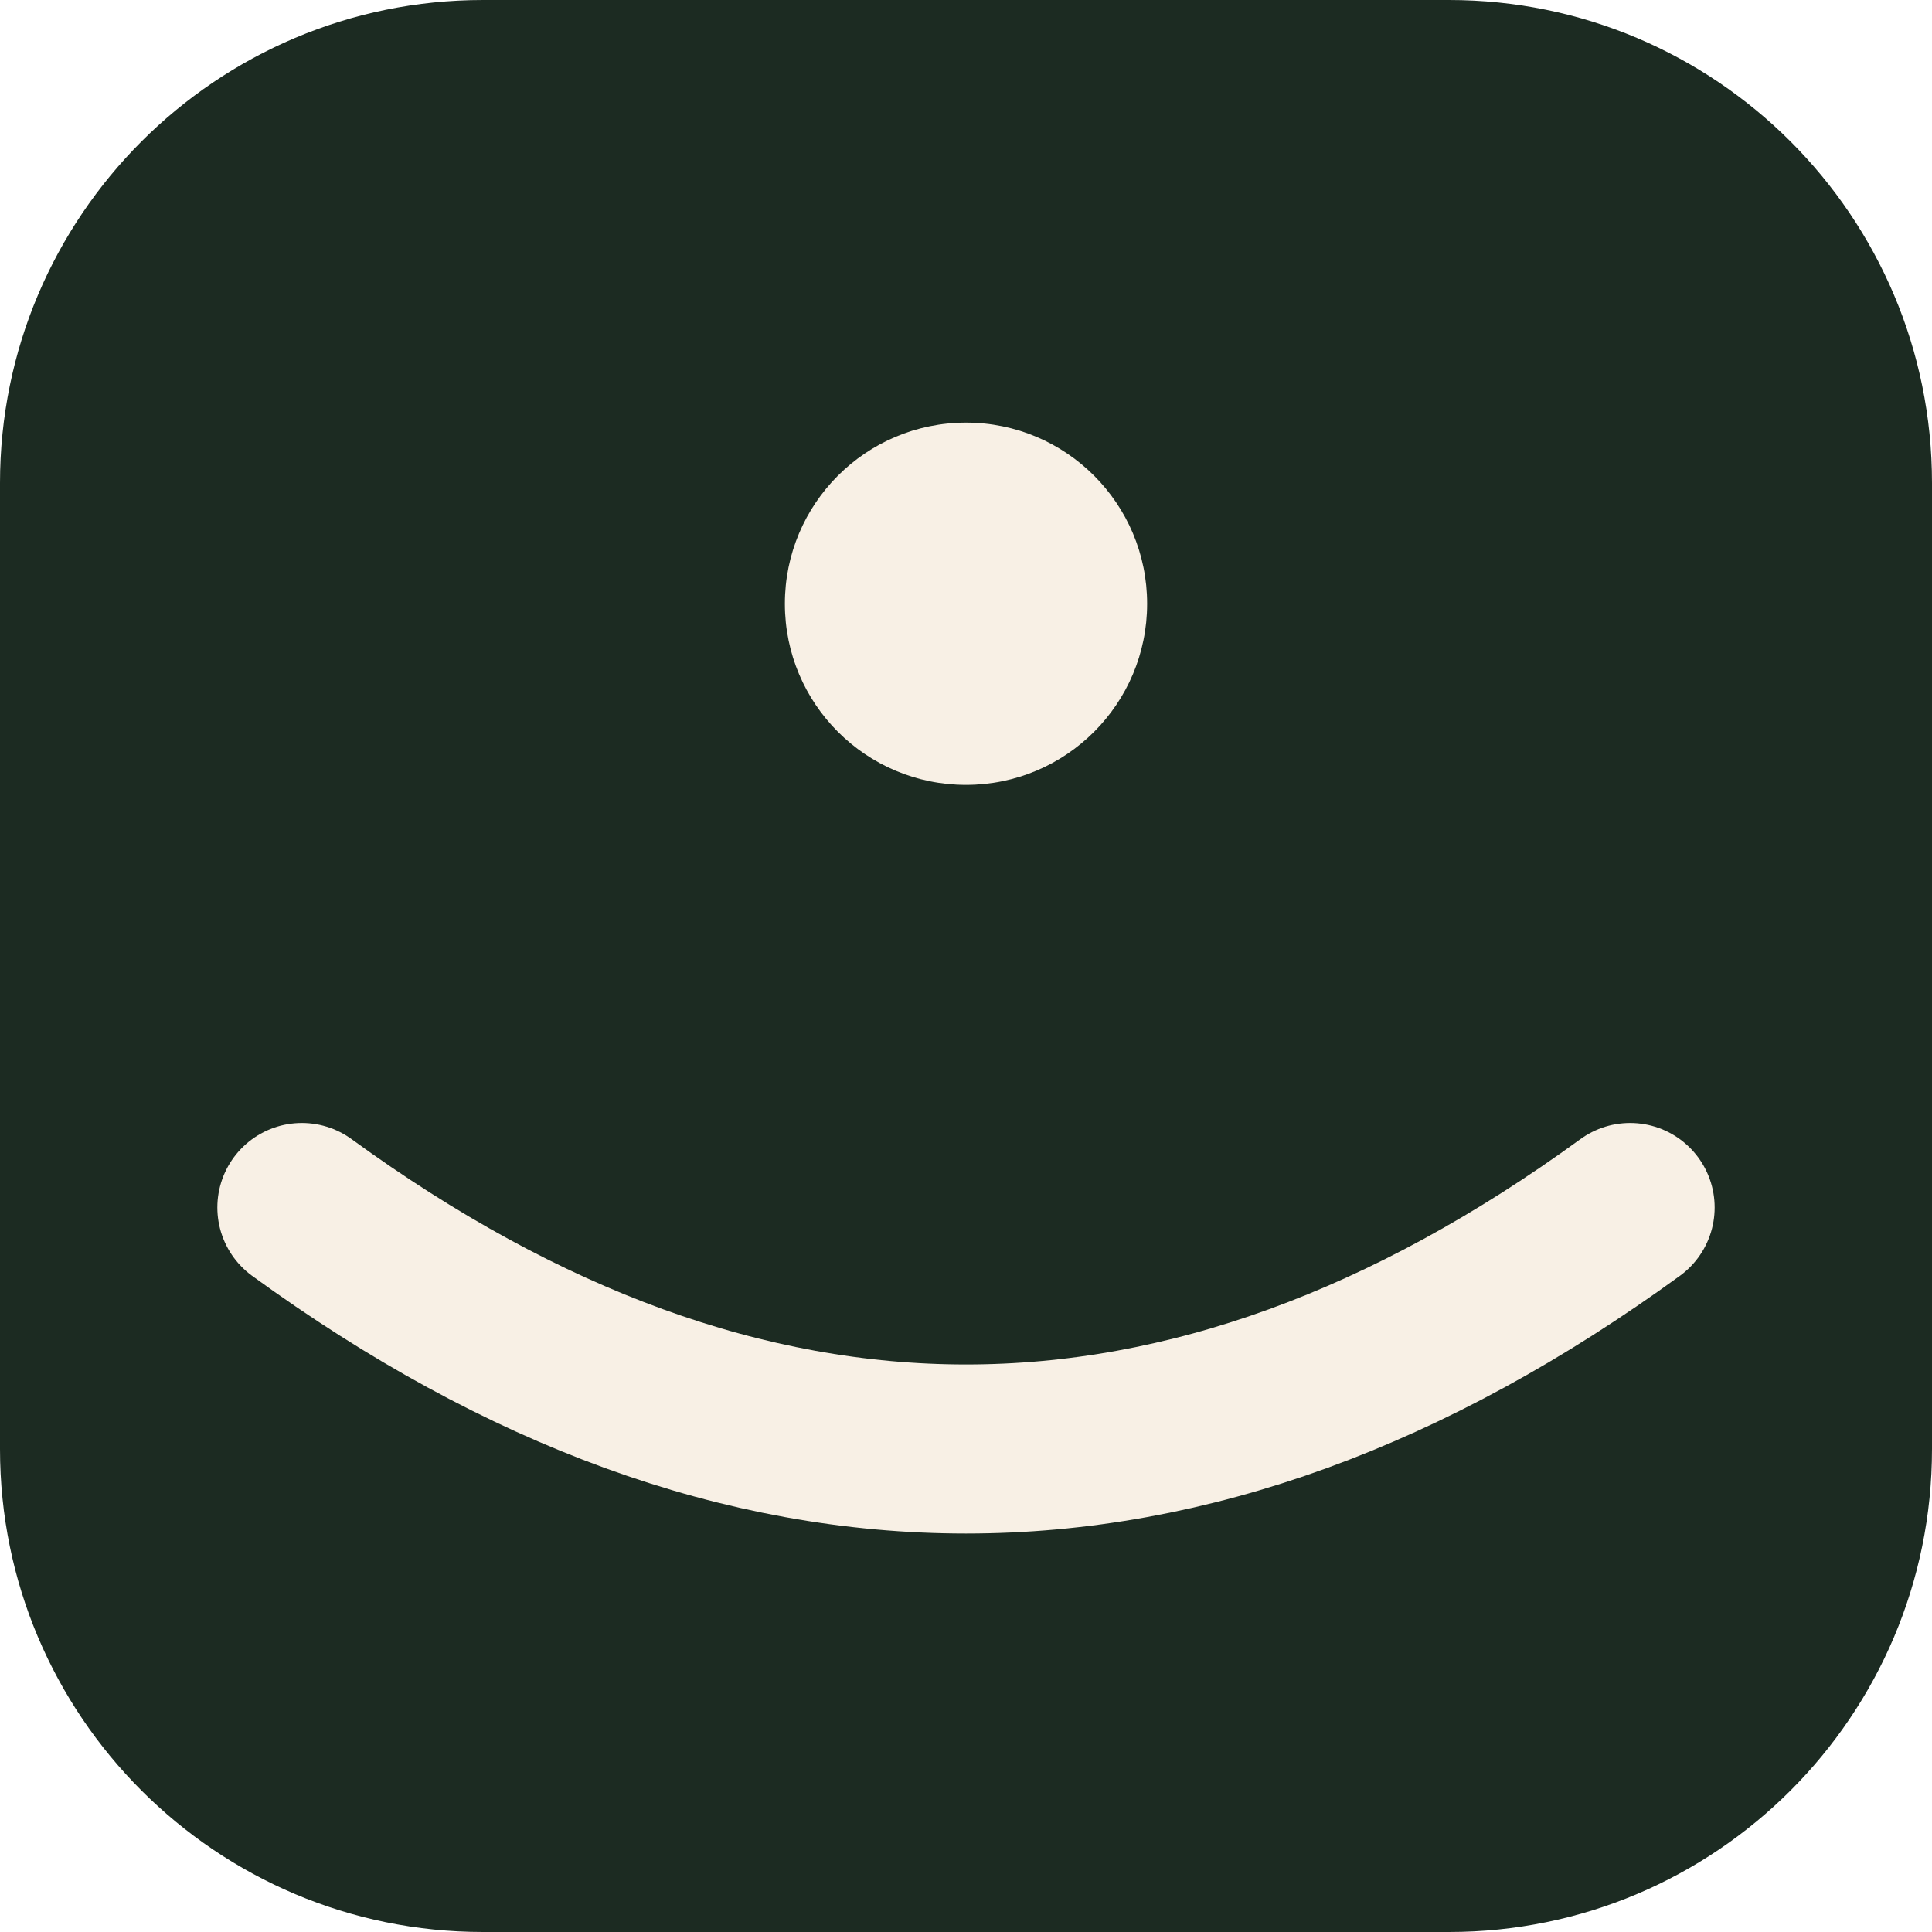
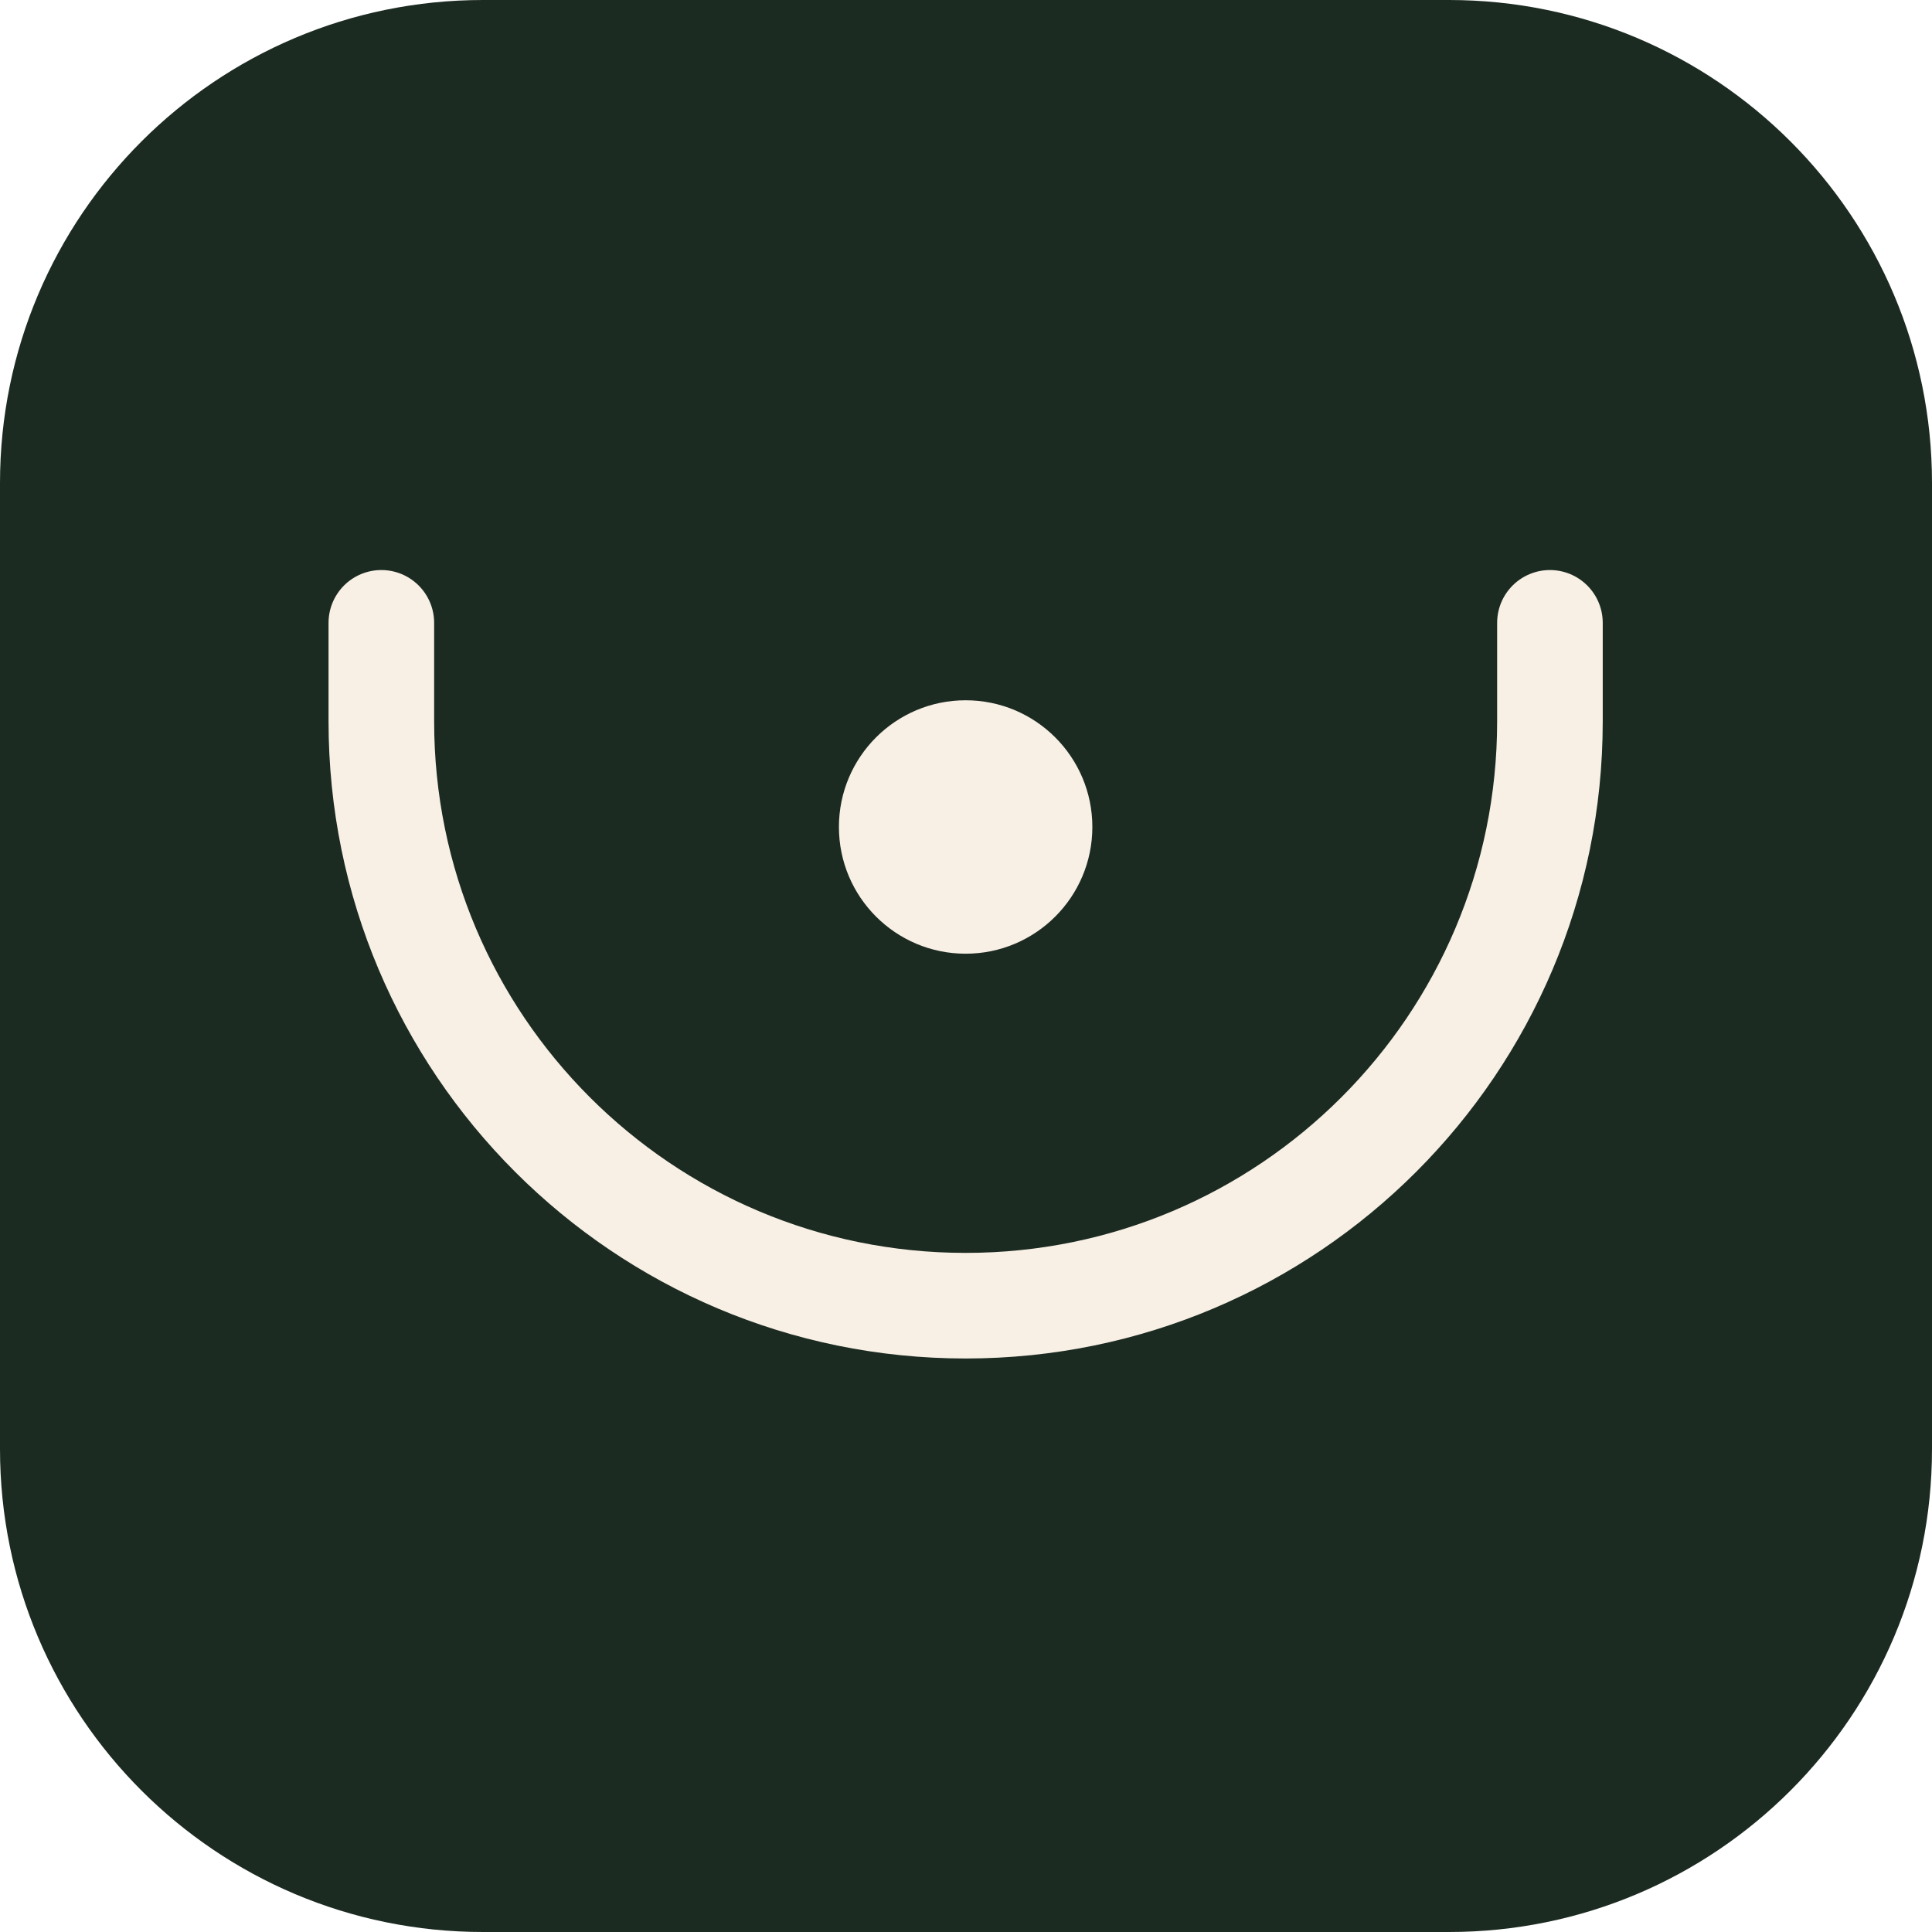
<svg xmlns="http://www.w3.org/2000/svg" width="32" height="32" viewBox="0 0 32 32">
  <rect width="32" height="32" rx="8" fill="#1C2B22" />
-   <path d="M 5,20 Q 16,28 27,20" stroke="#F8F0E5" stroke-width="2.8" stroke-linecap="round" fill="none" />
-   <circle cx="16" cy="10" r="3" fill="#F8F0E5" />
+   <g transform="translate(5.5 9.5) scale(0.0583)">
+     <path d="M14 14 V42 A166 166 0 0 0 346 42 V14" stroke="#F8F0E5" stroke-width="30" stroke-linecap="round" fill="none" />
+     <circle cx="180" cy="72" r="36" fill="#F8F0E5" />
+   </g>
</svg>
